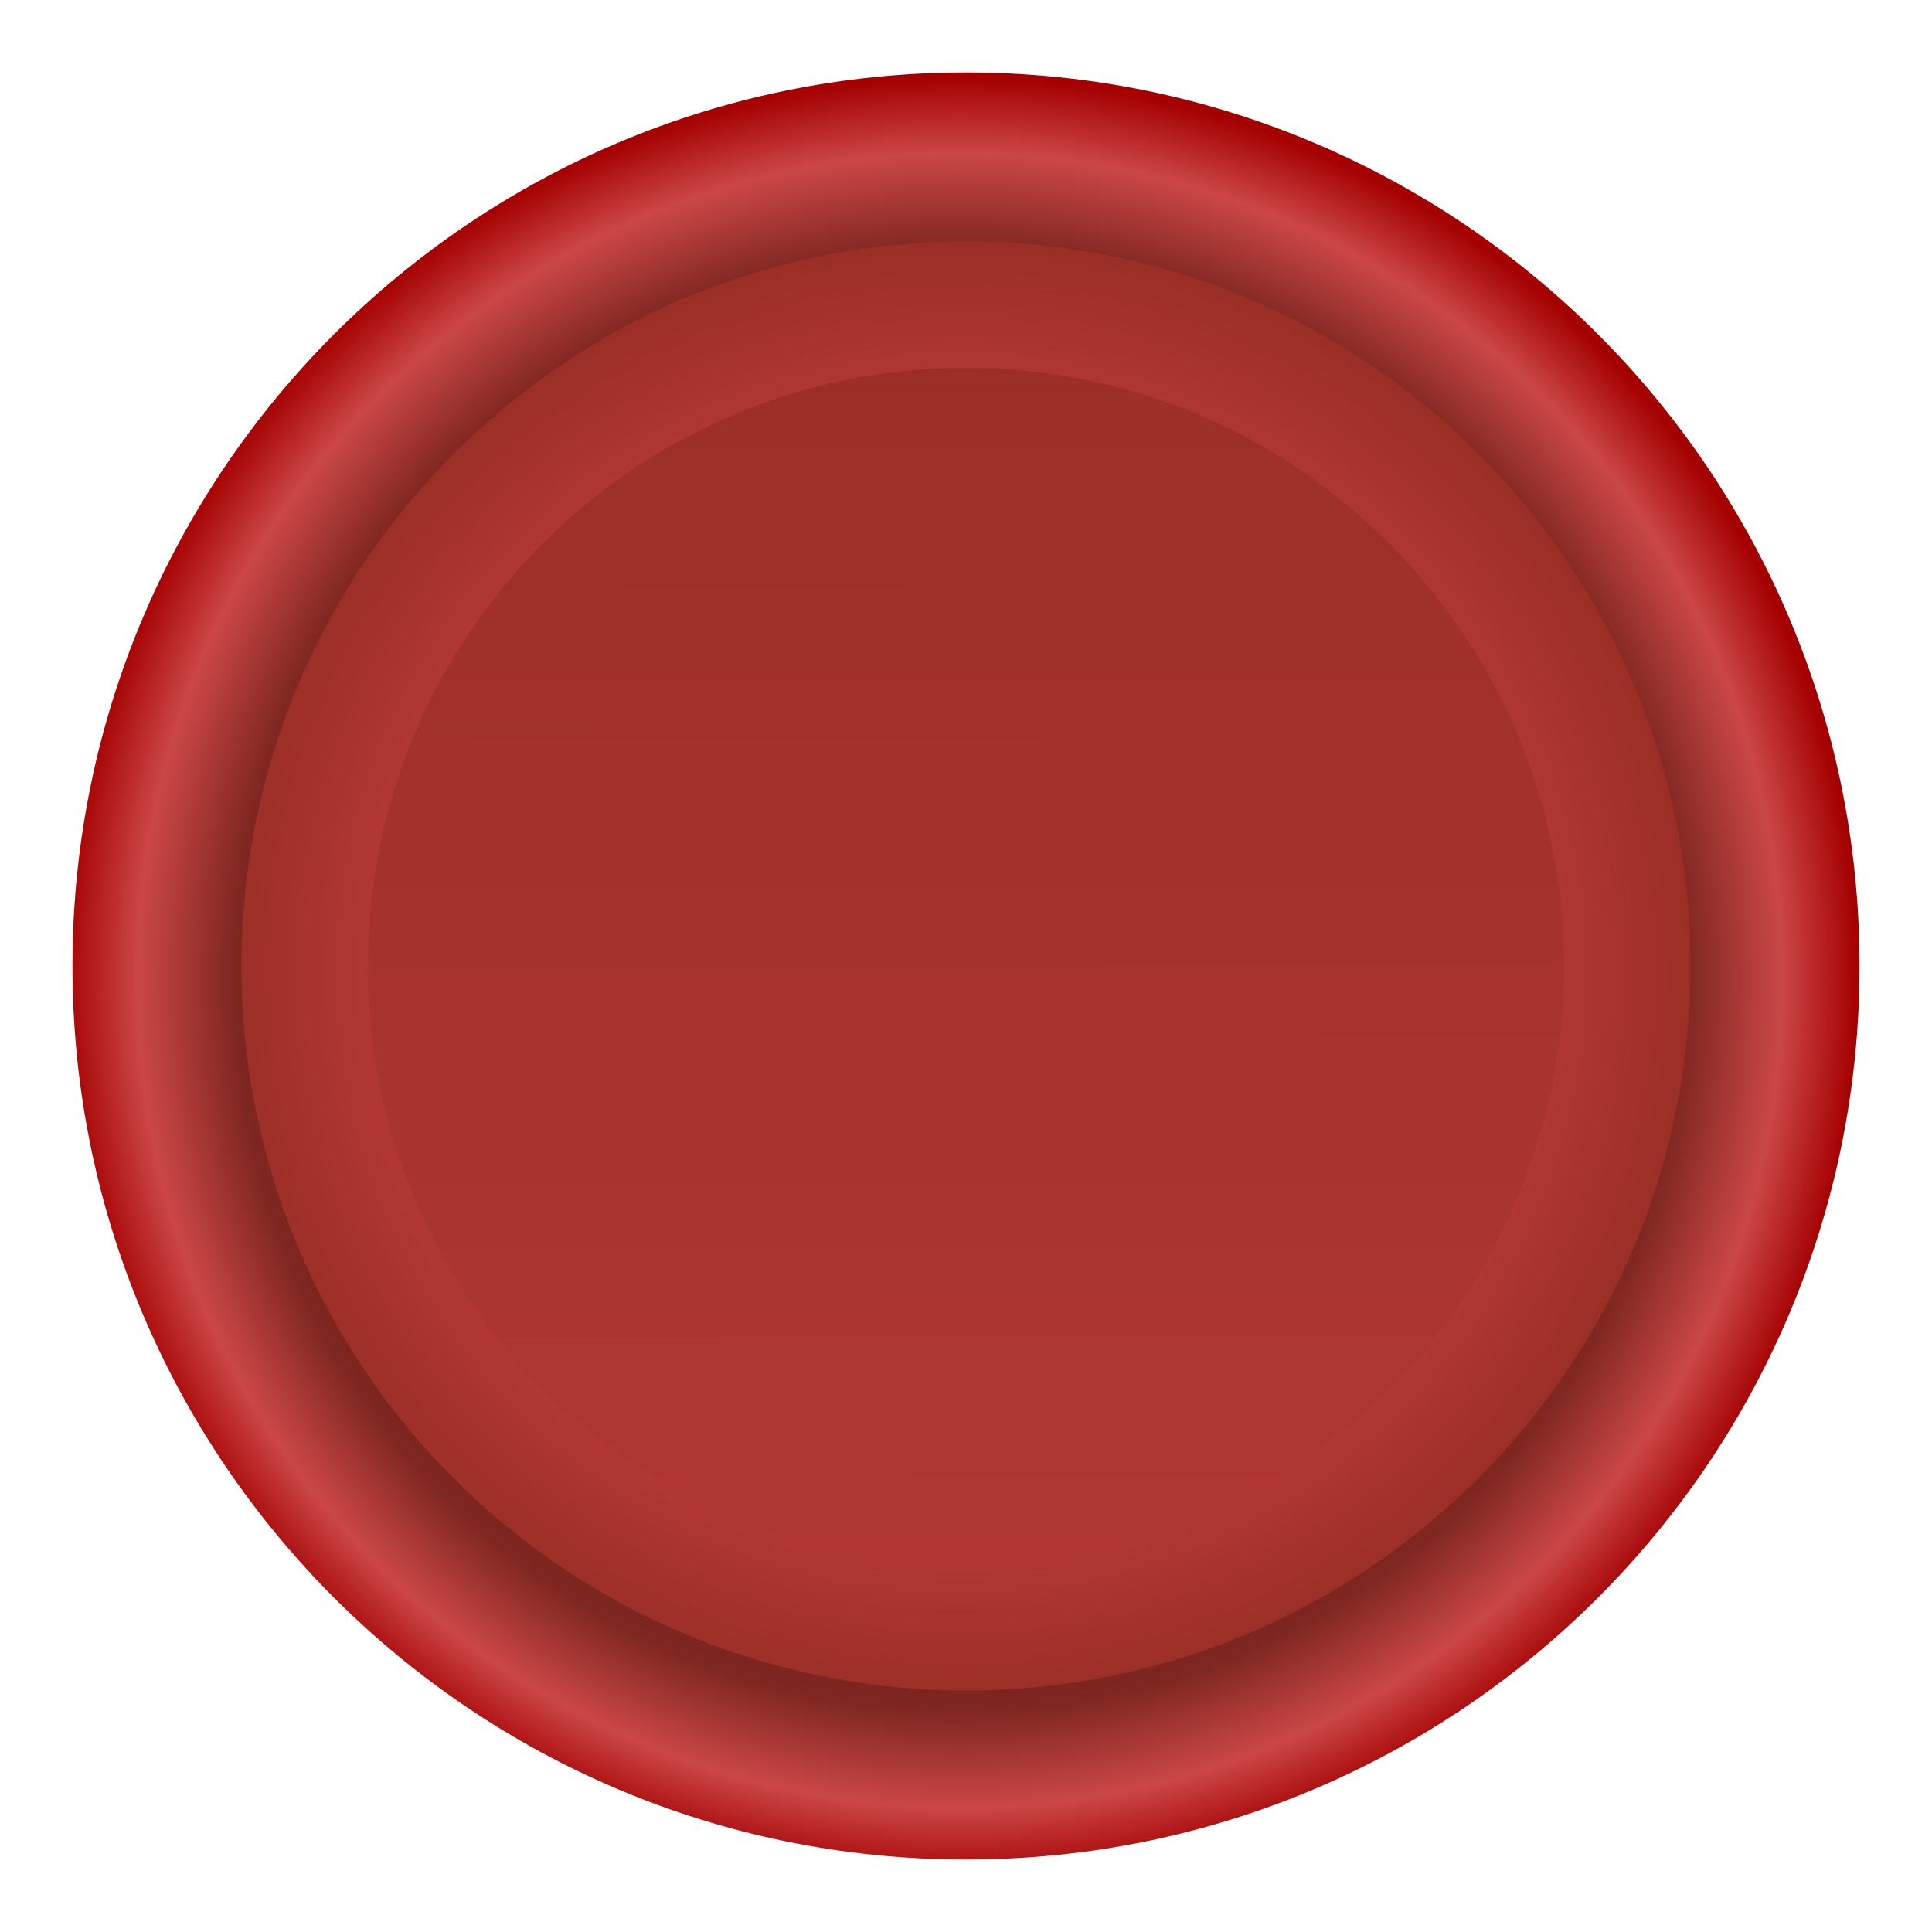
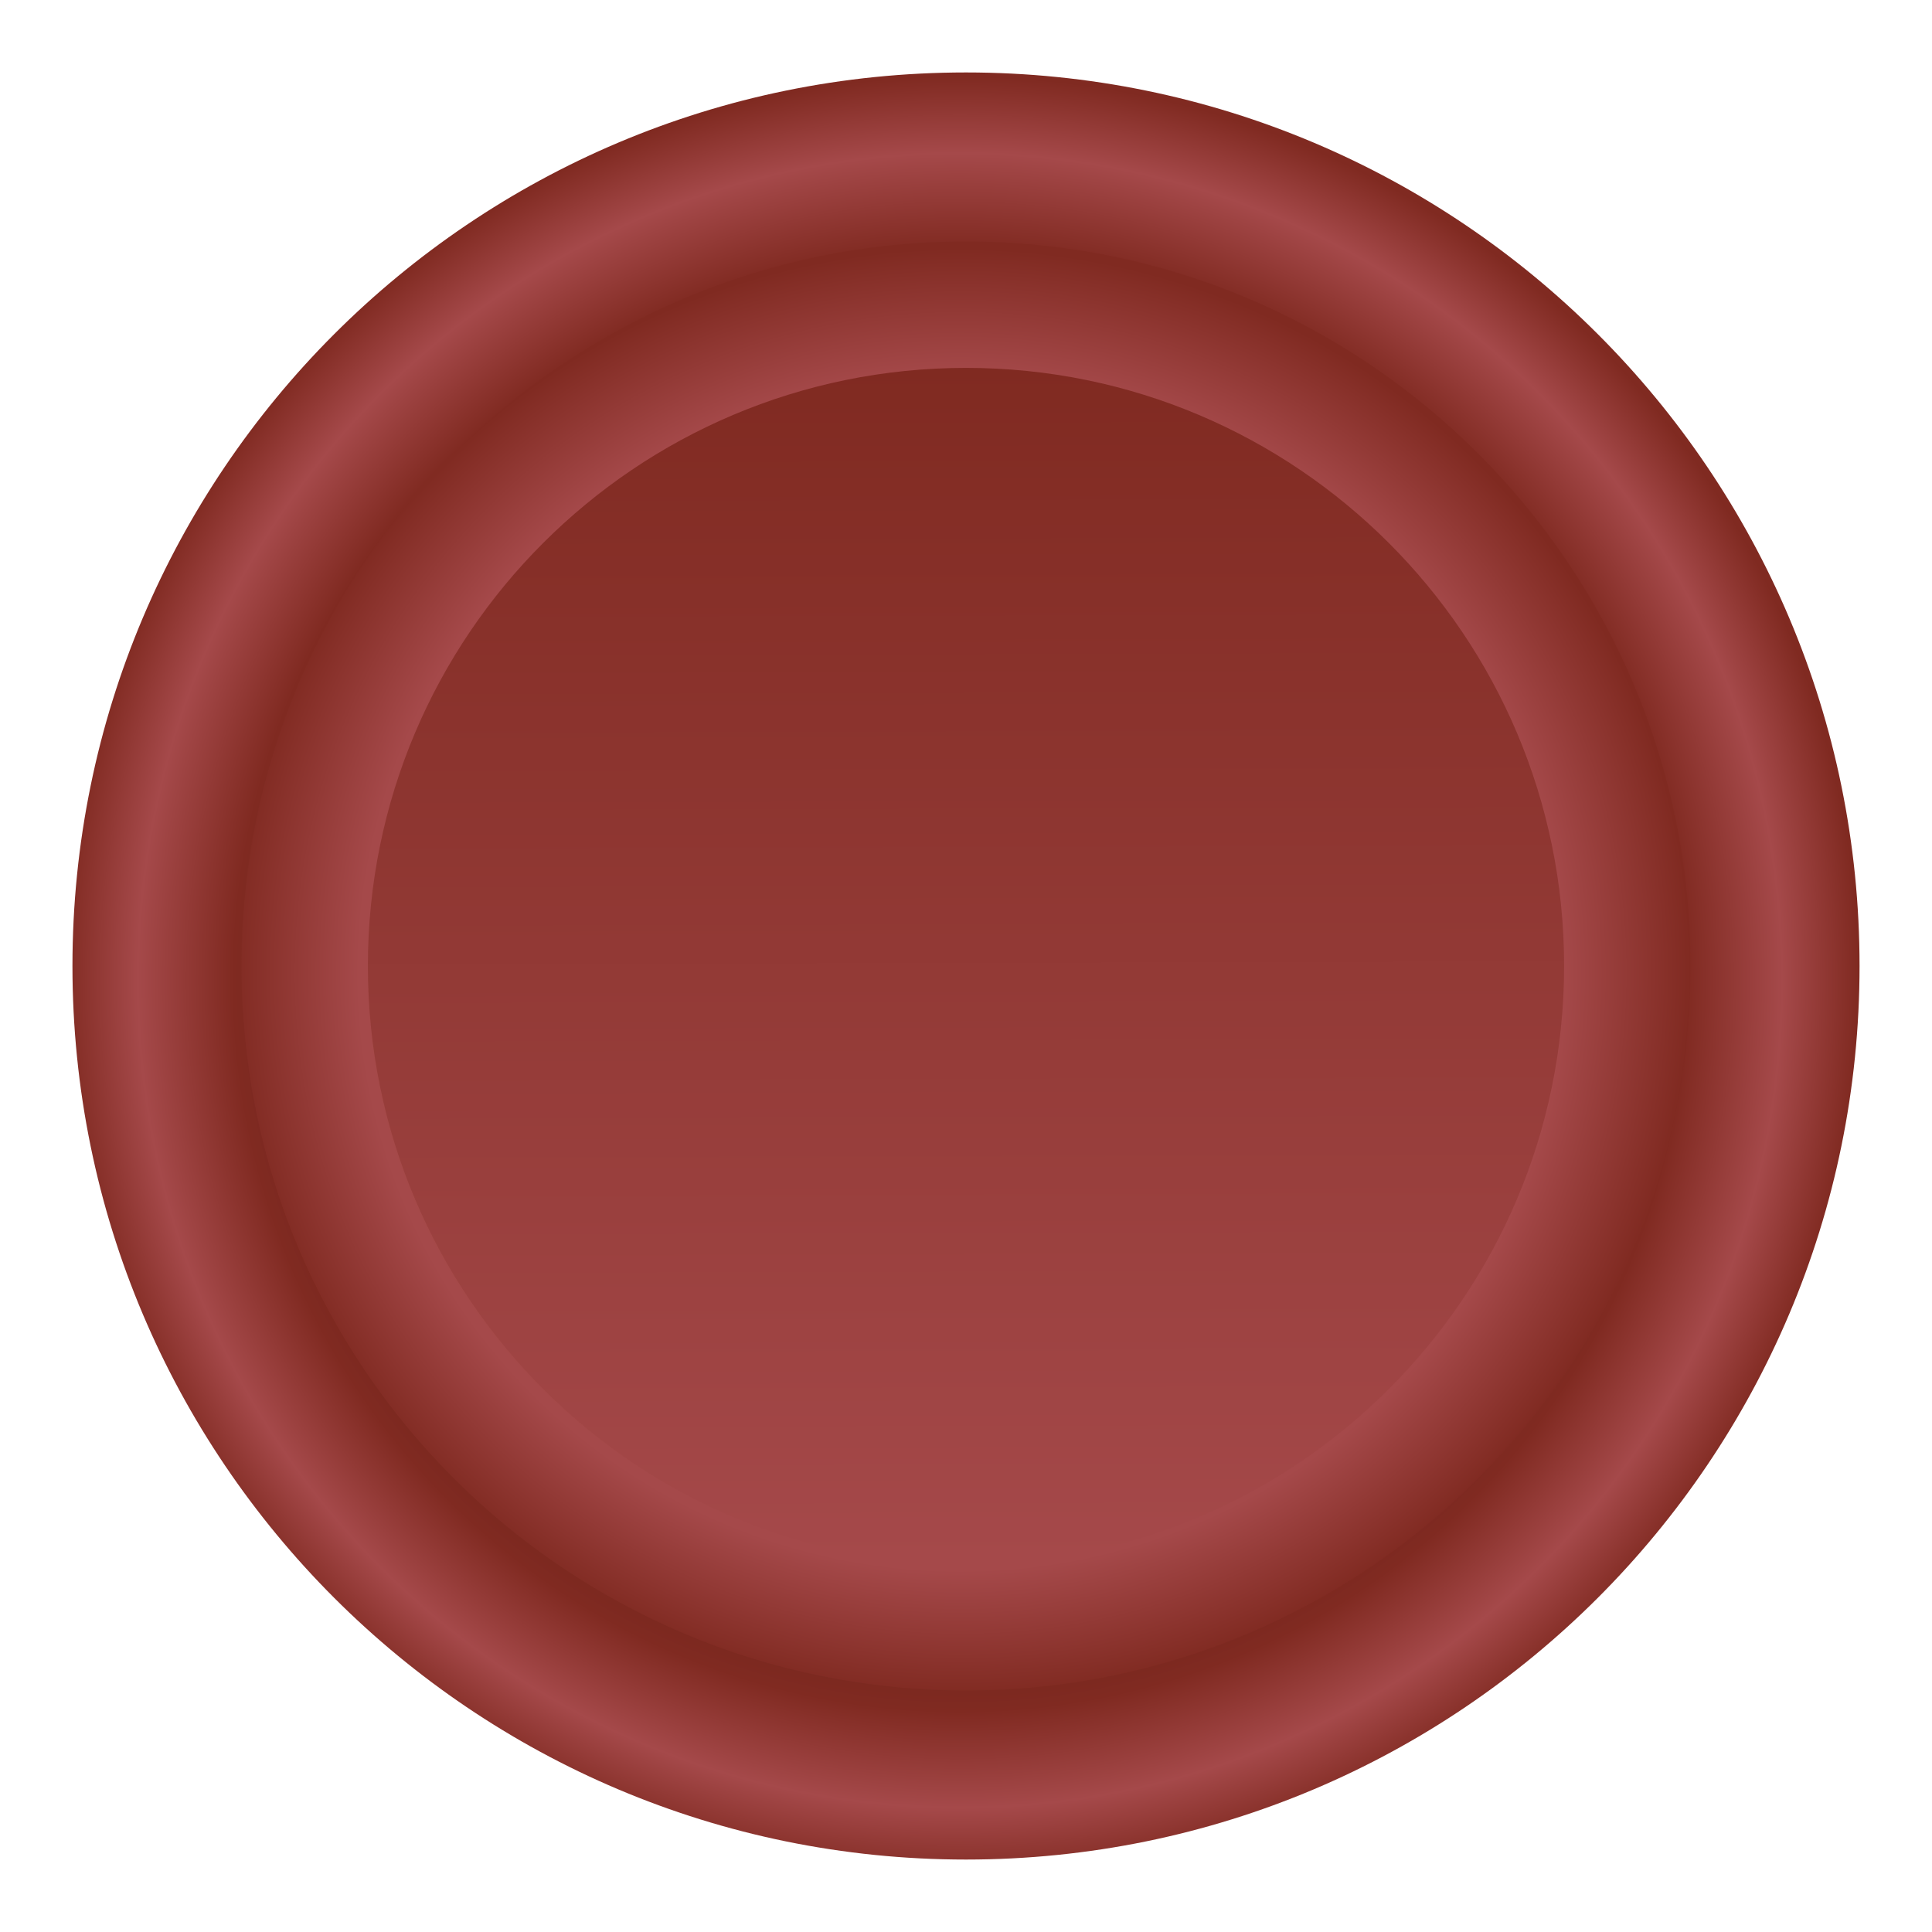
<svg xmlns="http://www.w3.org/2000/svg" xmlns:xlink="http://www.w3.org/1999/xlink" width="160mm" height="160mm" viewBox="0 0 160 160" version="1.1" id="svg8">
  <defs id="defs2">
    <linearGradient id="linearGradient894">
      <stop style="stop-color:#9b2f27;stop-opacity:1" offset="0" id="stop890" />
-       <stop style="stop-color:#b03733;stop-opacity:1" offset="0.824" id="stop896" />
-       <stop style="stop-color:#9b2f27;stop-opacity:1" offset="1" id="stop892" />
+       <stop style="stop-color:#a5494a;stop-opacity:1" offset="0.824" id="stop896" />
+       <stop style="stop-color:#802a21;stop-opacity:1" offset="1" id="stop892" />
    </linearGradient>
    <linearGradient id="linearGradient859">
-       <stop style="stop-color:#9b2f27;stop-opacity:1" offset="0" id="stop855" />
-       <stop style="stop-color:#b03733;stop-opacity:1" offset="1" id="stop857" />
+       <stop style="stop-color:#802a21;stop-opacity:1" offset="0" id="stop855" />
+       <stop style="stop-color:#a5494a;stop-opacity:1" offset="1" id="stop857" />
    </linearGradient>
    <linearGradient id="linearGradient849">
      <stop style="stop-color:#000000;stop-opacity:1" offset="0" id="stop845" />
-       <stop style="stop-color:#7f2720;stop-opacity:1" offset="0.808" id="stop897" />
-       <stop style="stop-color:#cb4747;stop-opacity:1" offset="0.915" id="stop921" />
-       <stop style="stop-color:#a40000;stop-opacity:1" offset="1" id="stop847" />
+       <stop style="stop-color:#802a21;stop-opacity:1" offset="0.808" id="stop897" />
+       <stop style="stop-color:#a5494a;stop-opacity:1" offset="0.915" id="stop921" />
+       <stop style="stop-color:#802a21;stop-opacity:1" offset="1" id="stop847" />
    </linearGradient>
    <radialGradient xlink:href="#linearGradient849" id="radialGradient895" cx="99.508" cy="99.468" fx="99.508" fy="99.468" r="71.711" gradientUnits="userSpaceOnUse" gradientTransform="matrix(1.037661,0,-1.2401158e-6,1.04423,-23.76076,-22.67119)" />
    <linearGradient xlink:href="#linearGradient859" id="linearGradient886" gradientUnits="userSpaceOnUse" gradientTransform="matrix(0.8255582,0,0,0.8255582,-162.5566,-161.0319)" x1="99.365" y1="158.469" x2="99.042" y2="38.471" />
    <radialGradient xlink:href="#linearGradient894" id="radialGradient888" cx="79.557" cy="80.572" fx="79.557" fy="80.572" r="60" gradientUnits="userSpaceOnUse" gradientTransform="matrix(1.007736,0,2.5138656e-6,1,-0.6169543,2.4298776e-7)" />
  </defs>
  <g id="layer1">
    <circle style="fill:url(#radialGradient895);fill-opacity:1;stroke:none;stroke-width:0.529;stroke-linecap:round;stroke-linejoin:round;paint-order:markers fill stroke" id="path833" cx="80" cy="80" r="74" />
    <circle style="fill:url(#radialGradient888);fill-opacity:1;stroke:none;stroke-width:0.529;stroke-linecap:round;stroke-linejoin:round;paint-order:markers fill stroke" id="circle835" cx="80" cy="80" r="60" />
    <circle style="fill:url(#linearGradient886);fill-opacity:1;stroke:none;stroke-width:0.529;stroke-linecap:round;stroke-linejoin:round;paint-order:markers fill stroke" id="circle884" cx="-80" cy="-80" r="49.533" transform="scale(-1)" />
  </g>
</svg>
